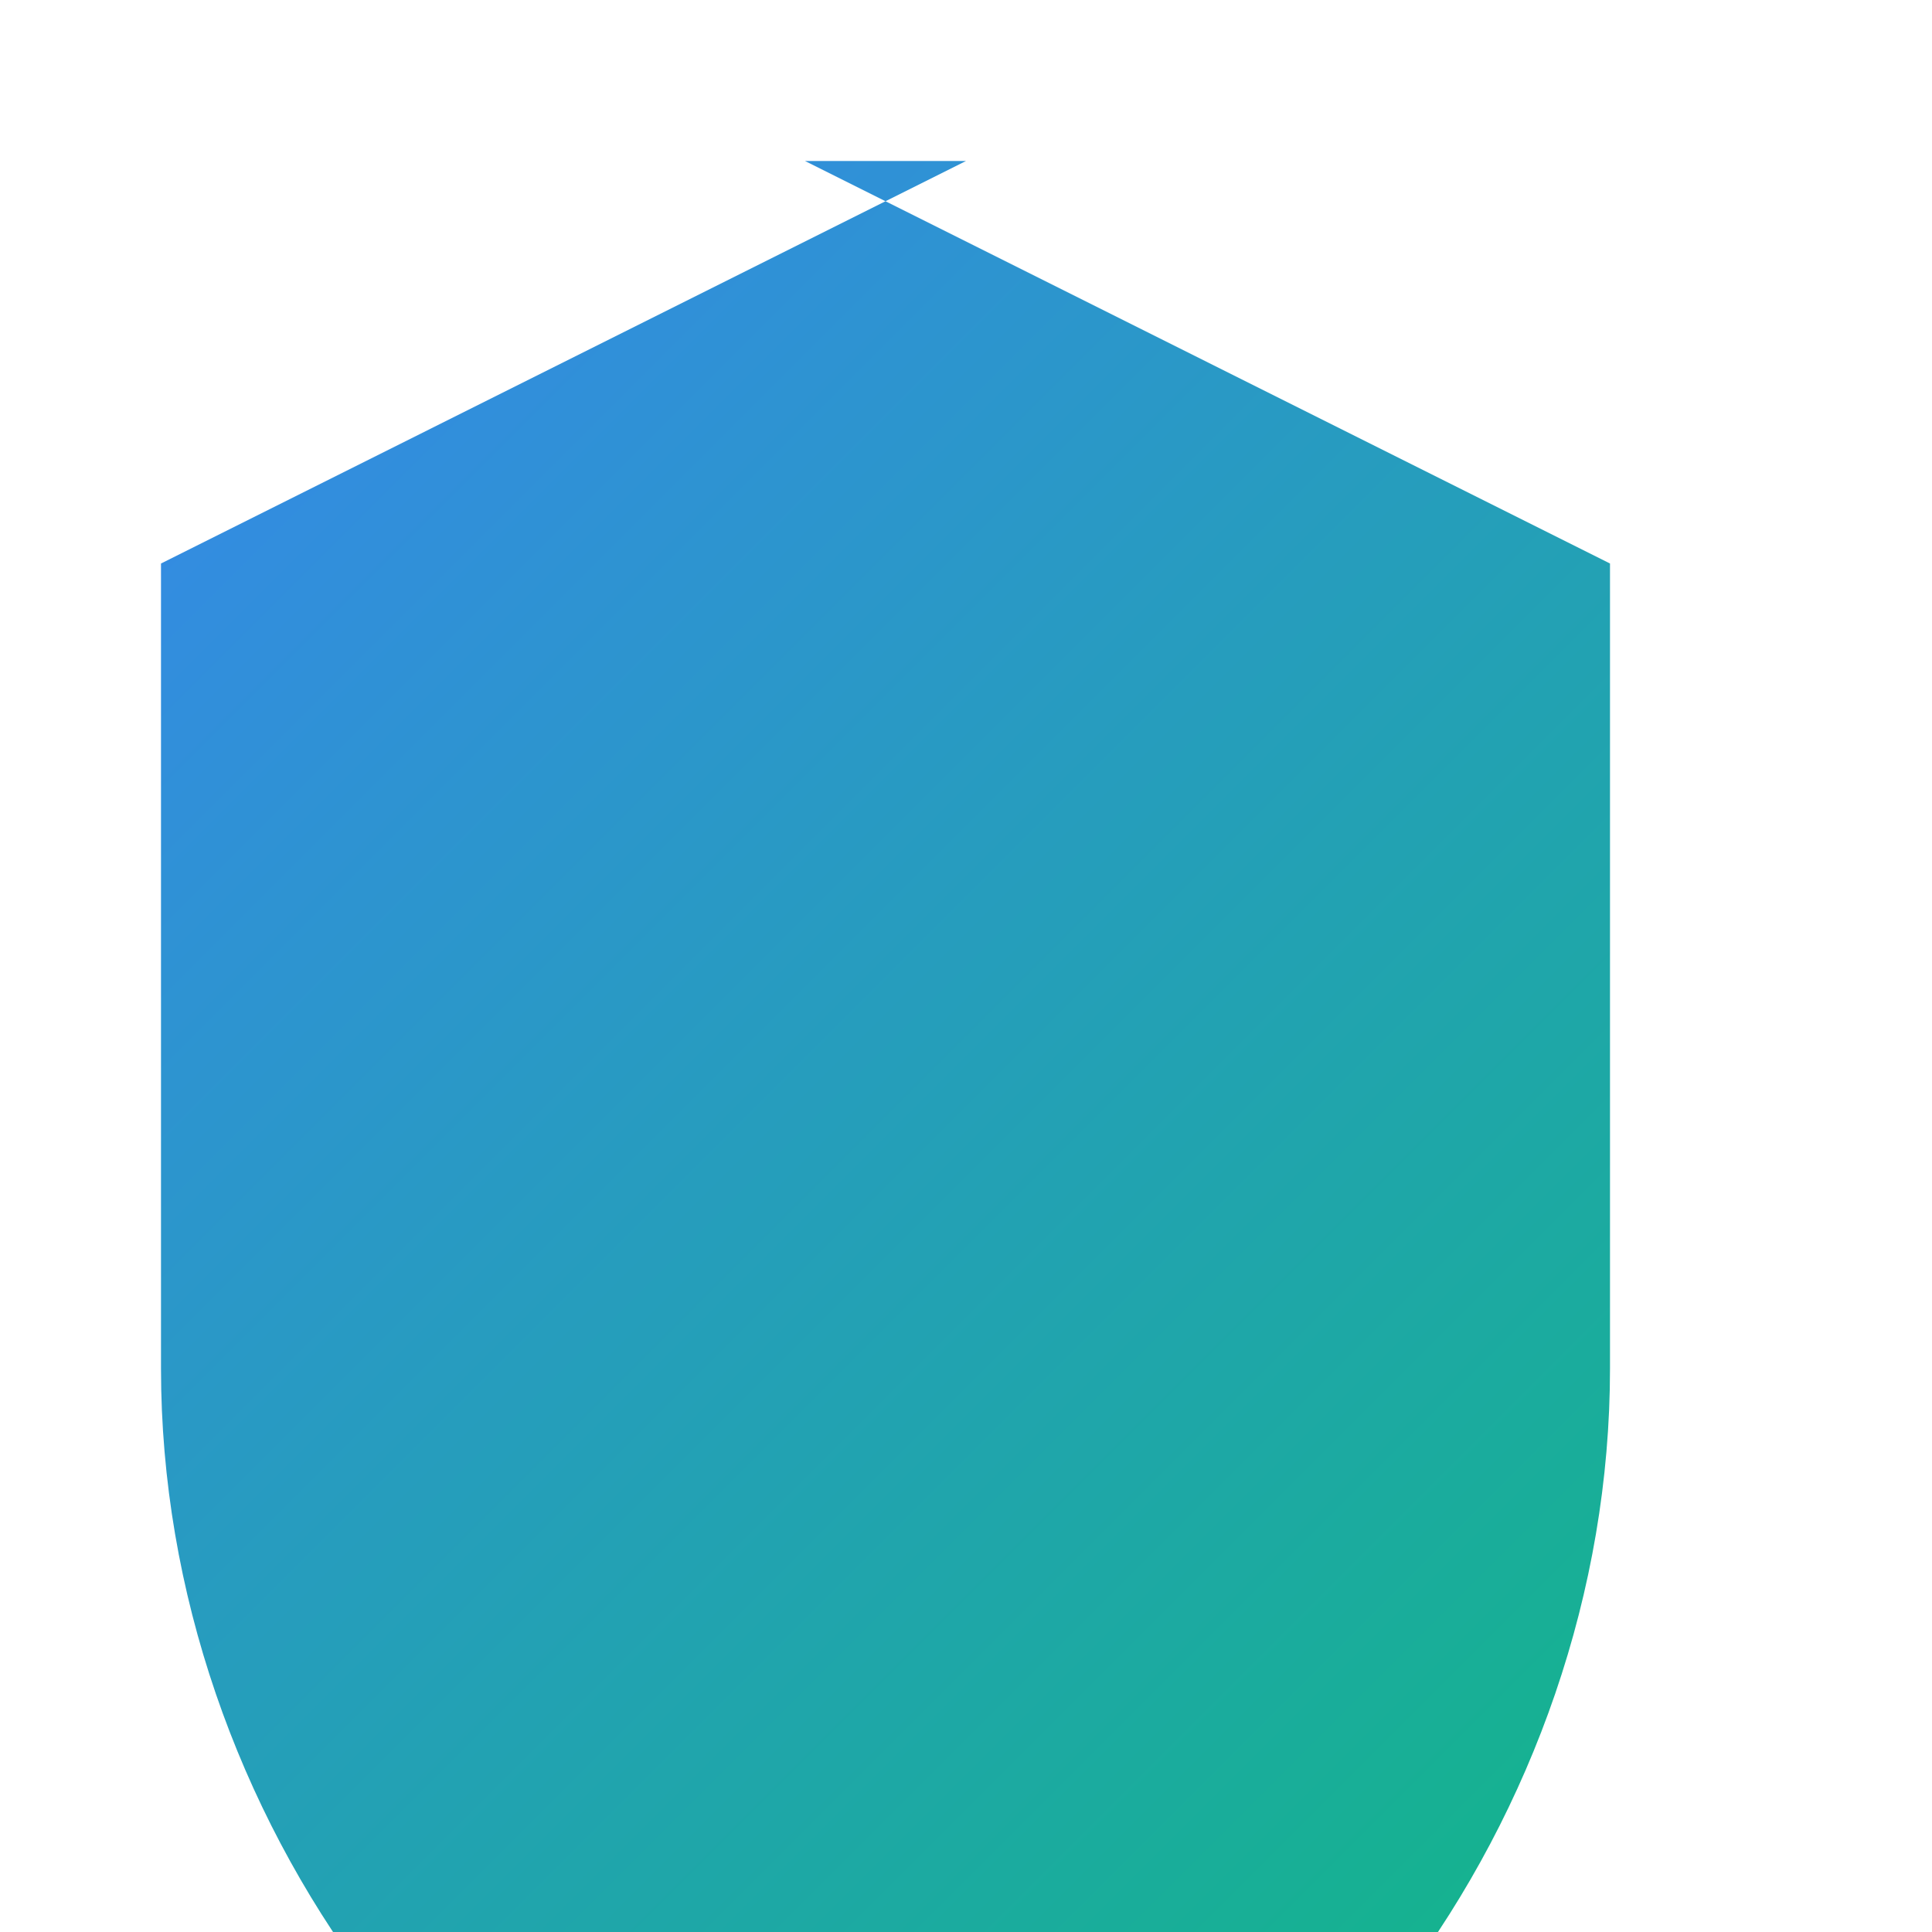
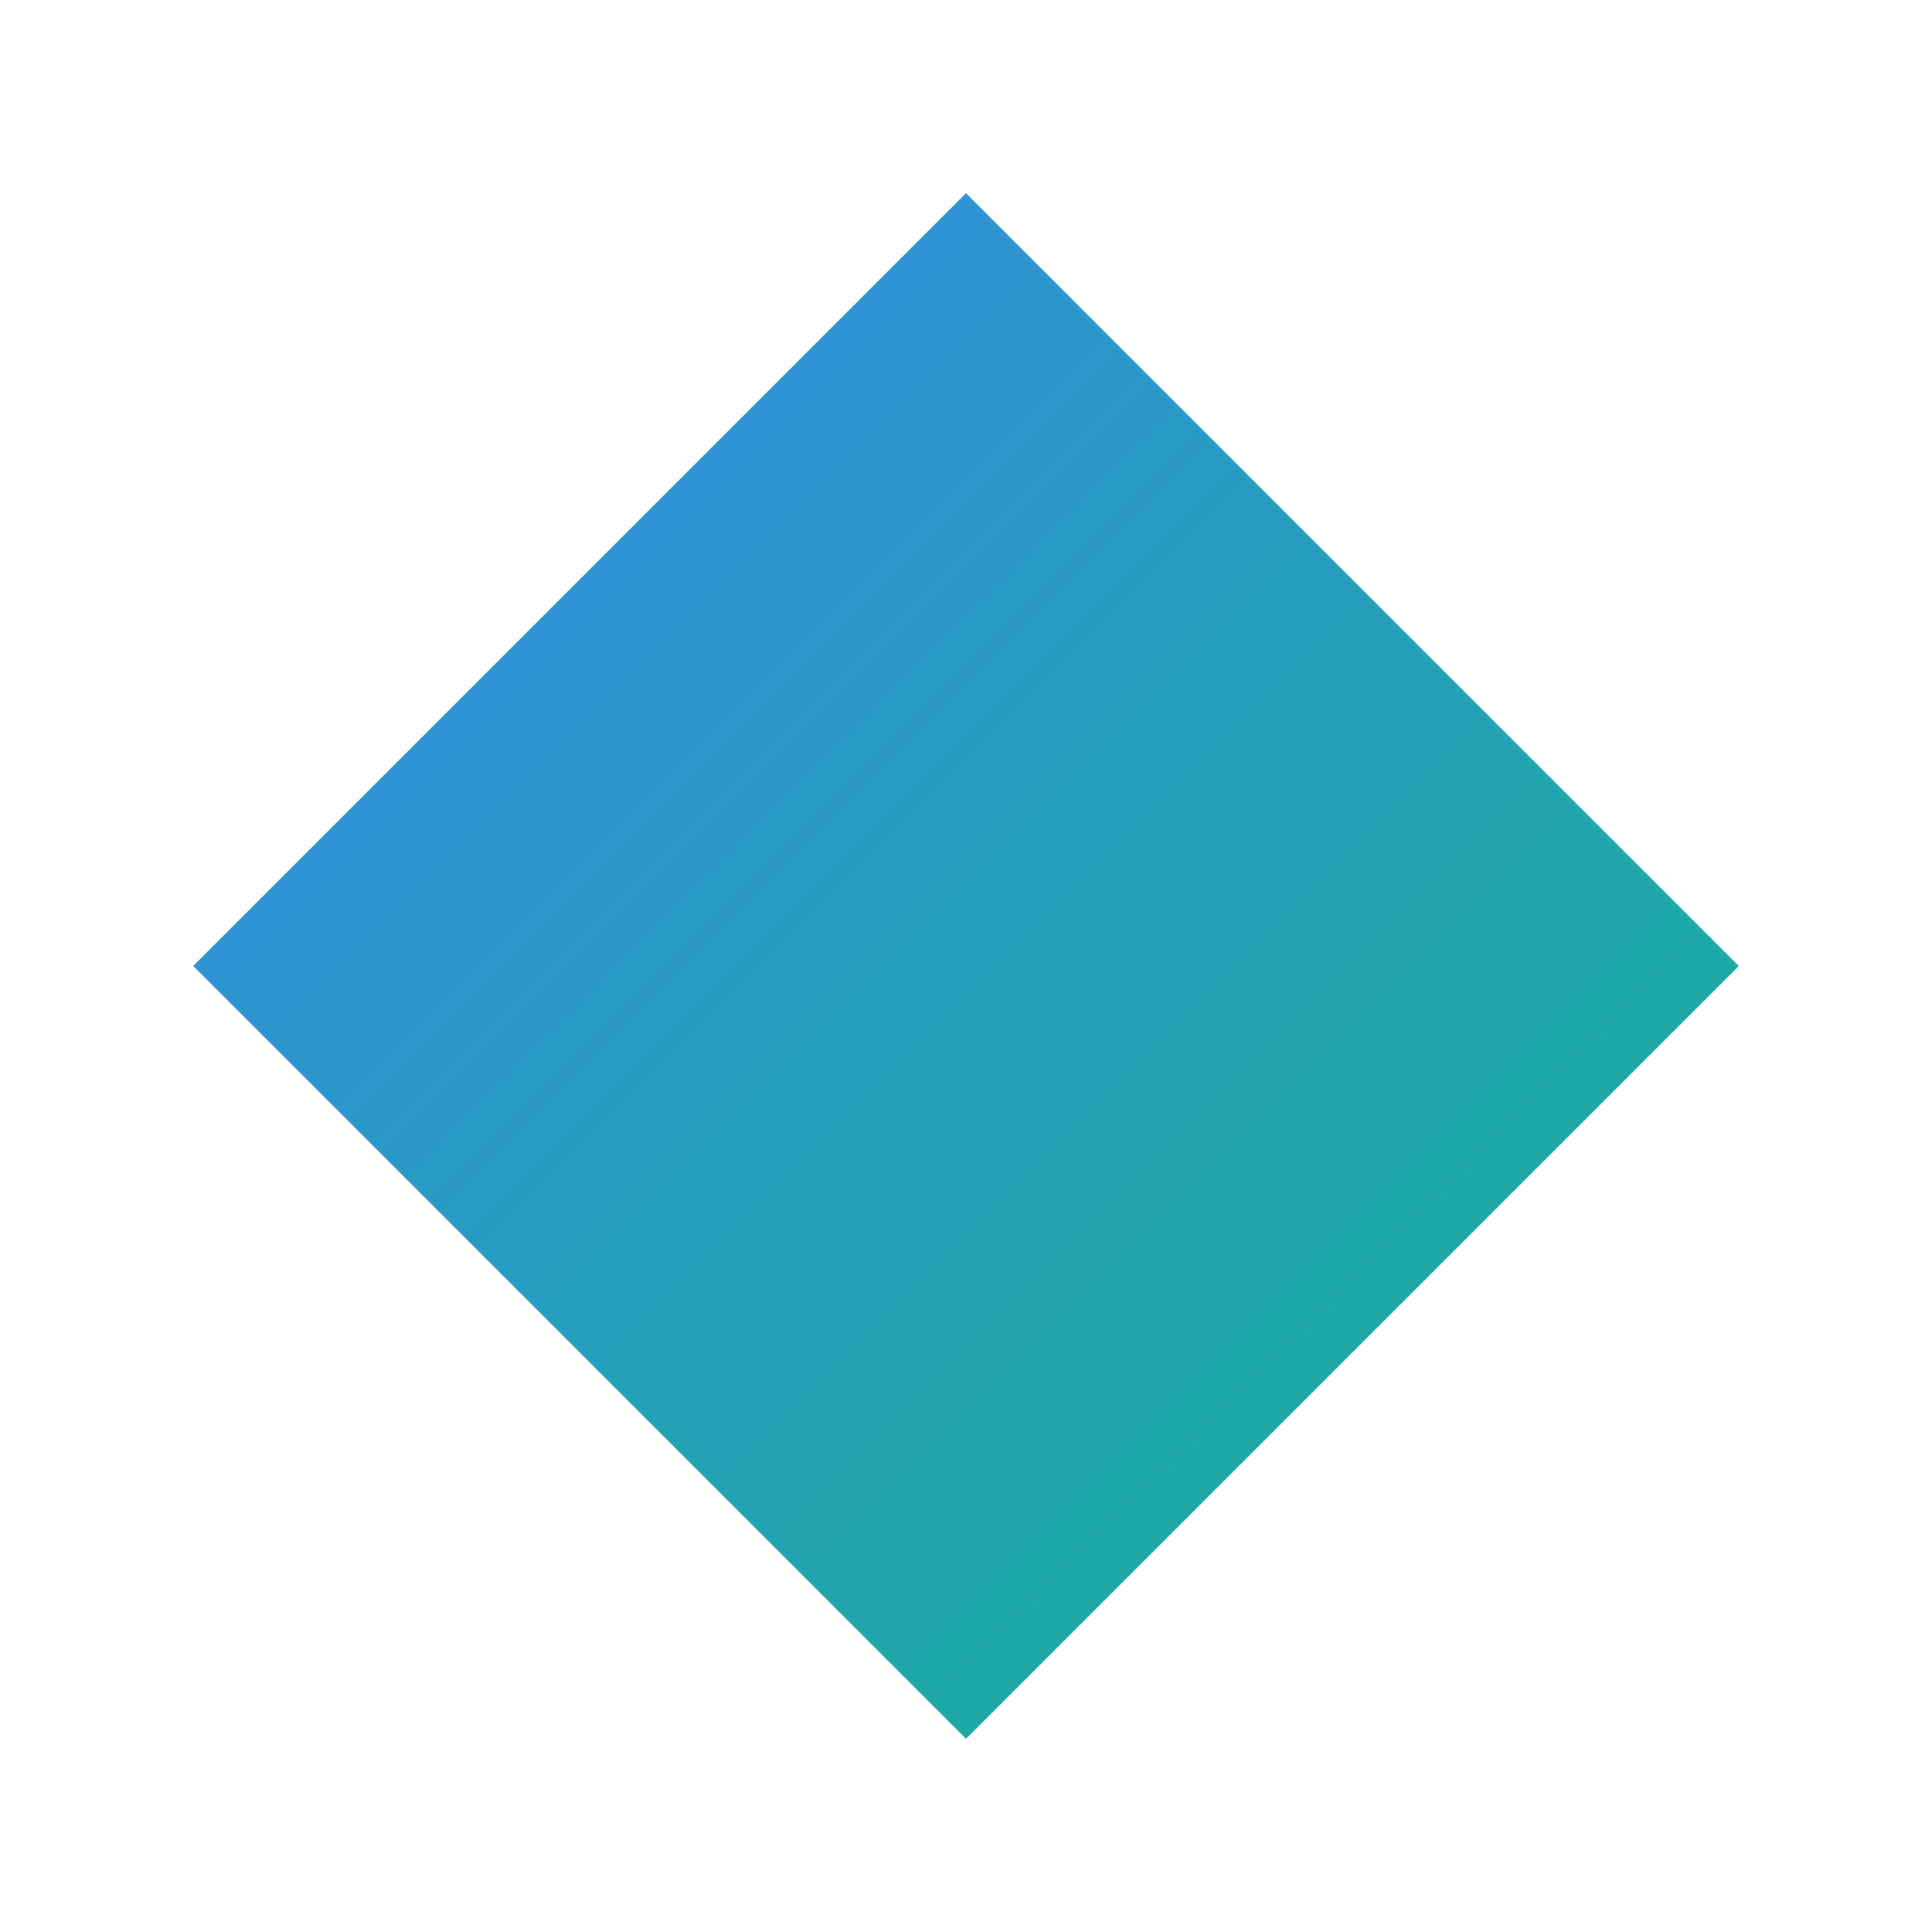
- <svg xmlns="http://www.w3.org/2000/svg" width="32" height="32" viewBox="0 0 24 24" fill="none">
-   <path d="M12 2L2 7v10c0 5.55 3.84 10.74 9 12 5.16-1.26 9-6.45 9-12V7l-10-5z" fill="url(#favicon-gradient)" />
+ <svg xmlns="http://www.w3.org/2000/svg" width="100" height="100" viewBox="0 0 100 100" fill="none">
  <defs>
-     <linearGradient id="favicon-gradient" x1="0" y1="0" x2="24" y2="24" gradientUnits="userSpaceOnUse">
-       <stop stop-color="#3b82f6" />
-       <stop offset="1" stop-color="#10b981" />
+     <linearGradient id="paint3_linear" x1="0" y1="0" x2="100" y2="100" gradientUnits="userSpaceOnUse">
+       <stop stop-color="#3B82F6" />
+       <stop offset="1" stop-color="#10B981" />
    </linearGradient>
  </defs>
+   <path d="M50 10L90 50L50 90L10 50L50 10Z" fill="url(#paint3_linear)" />
</svg>
